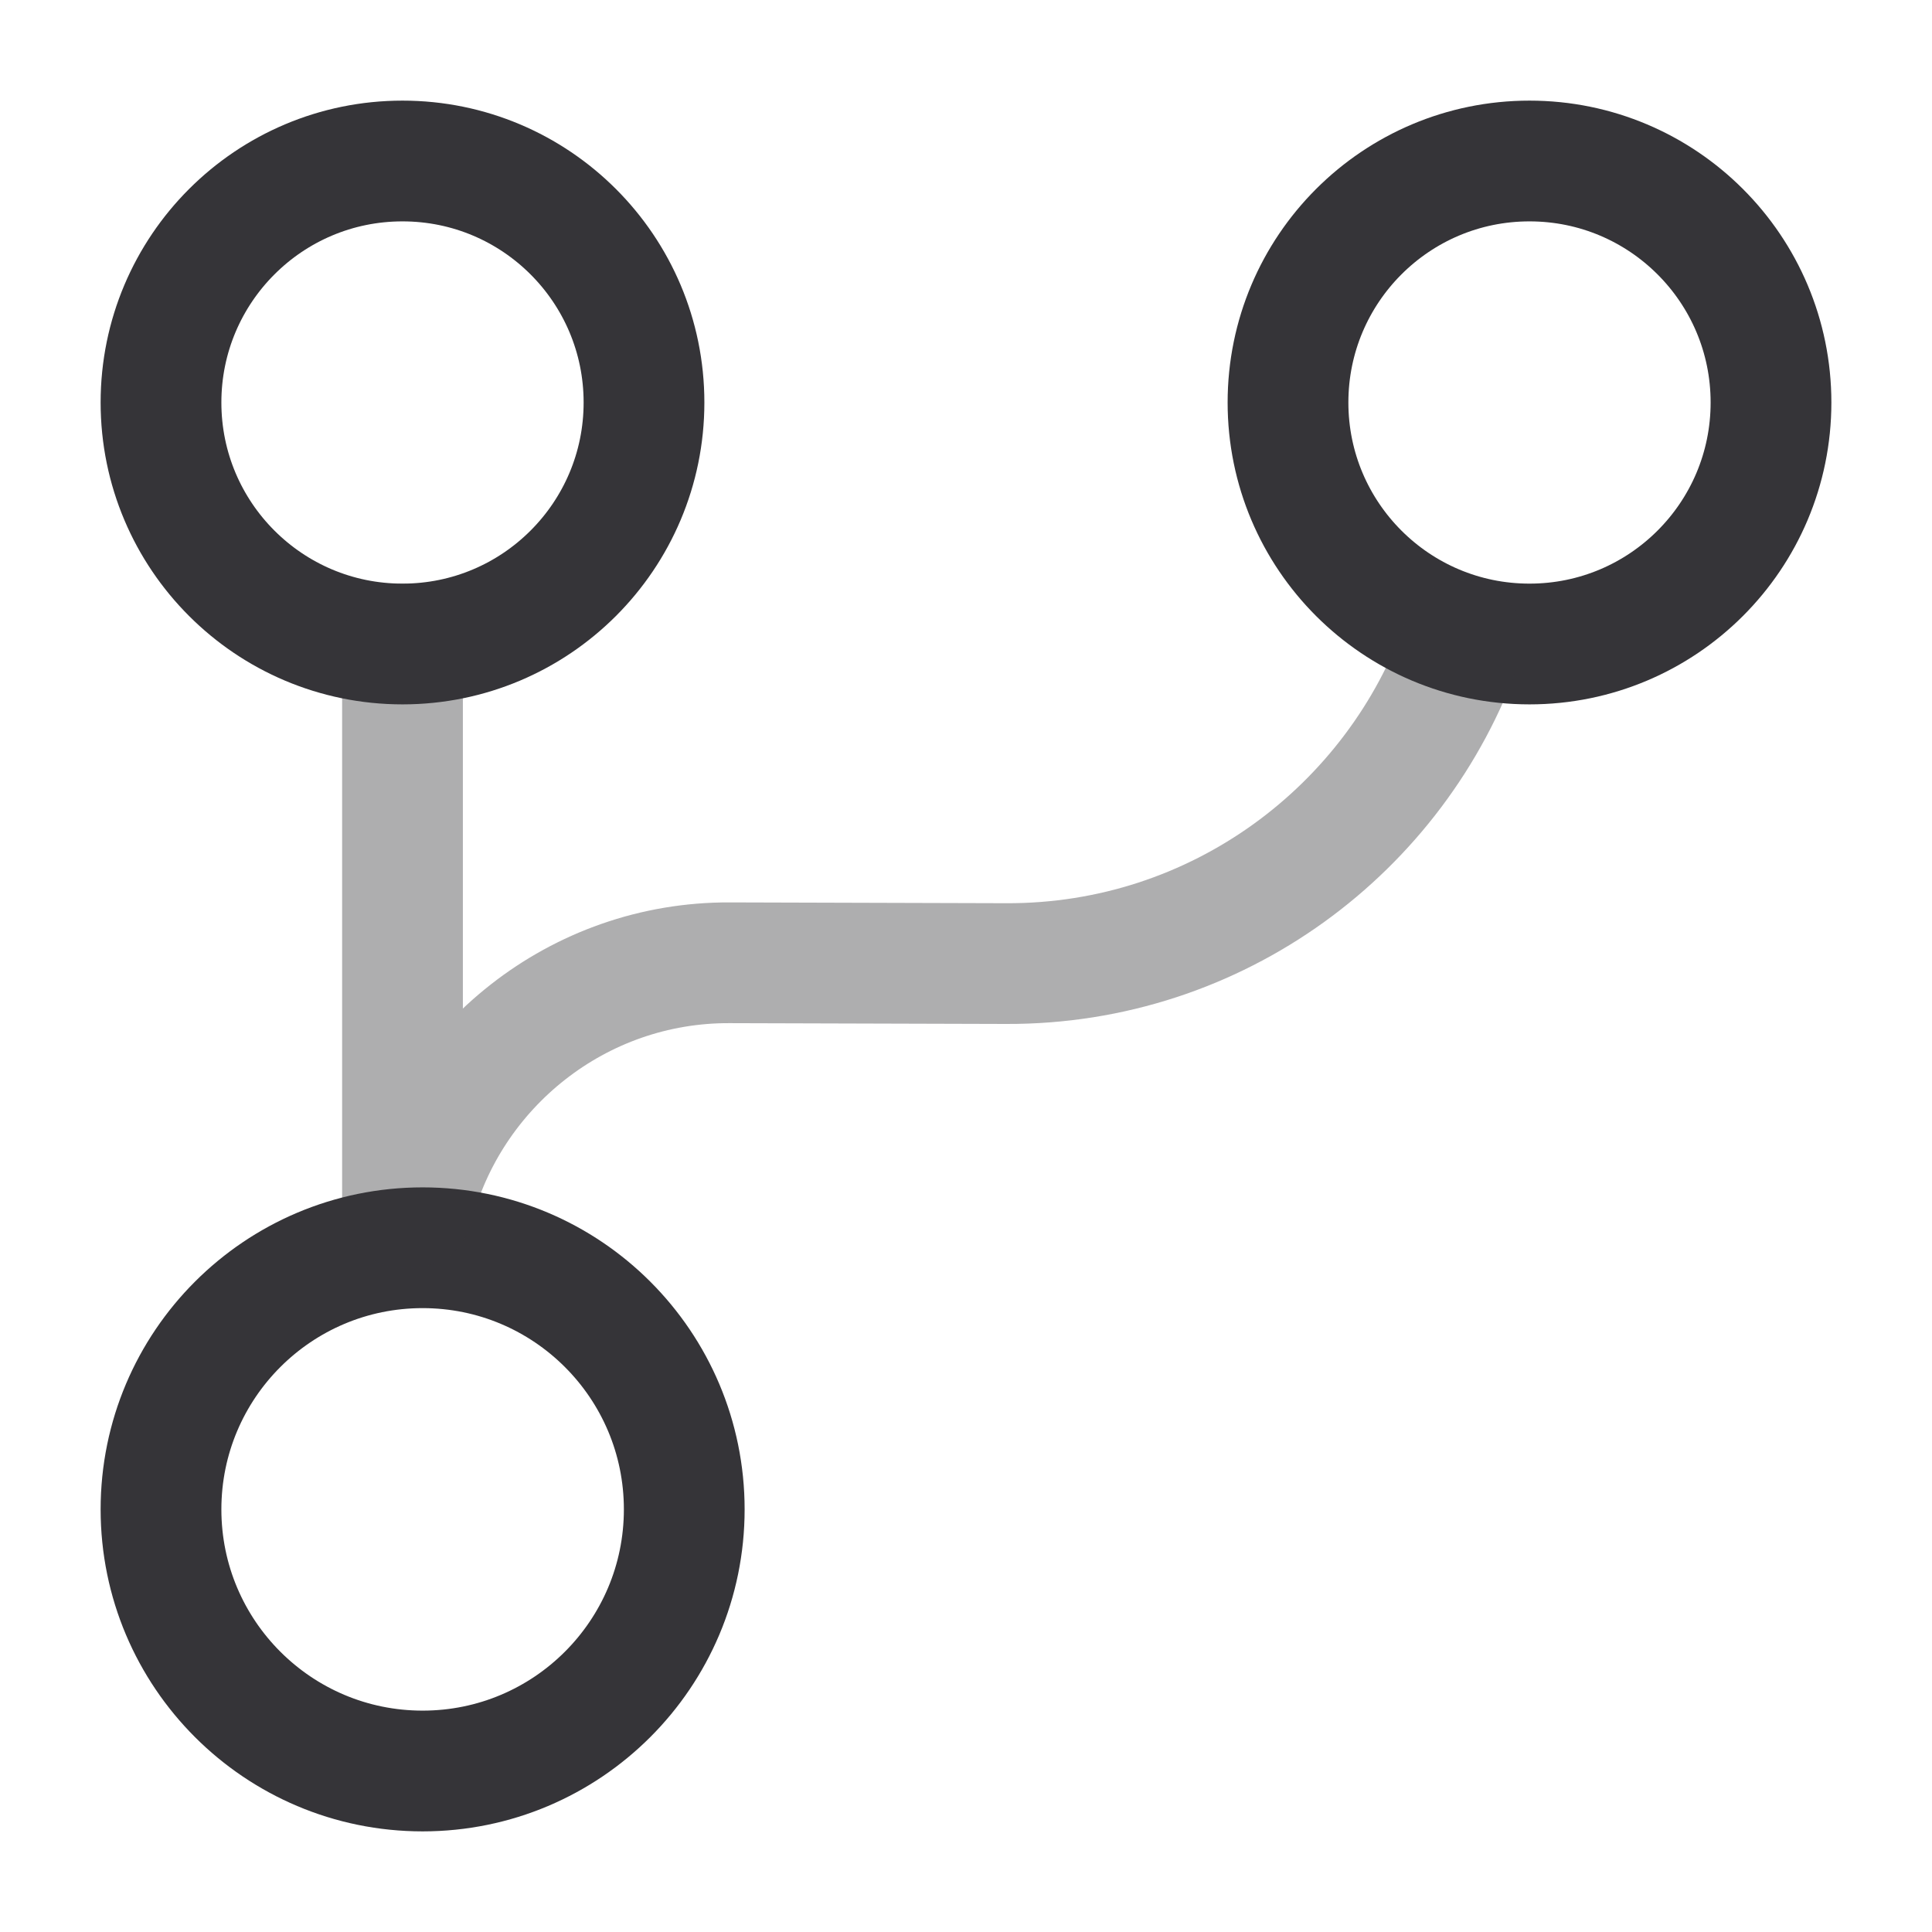
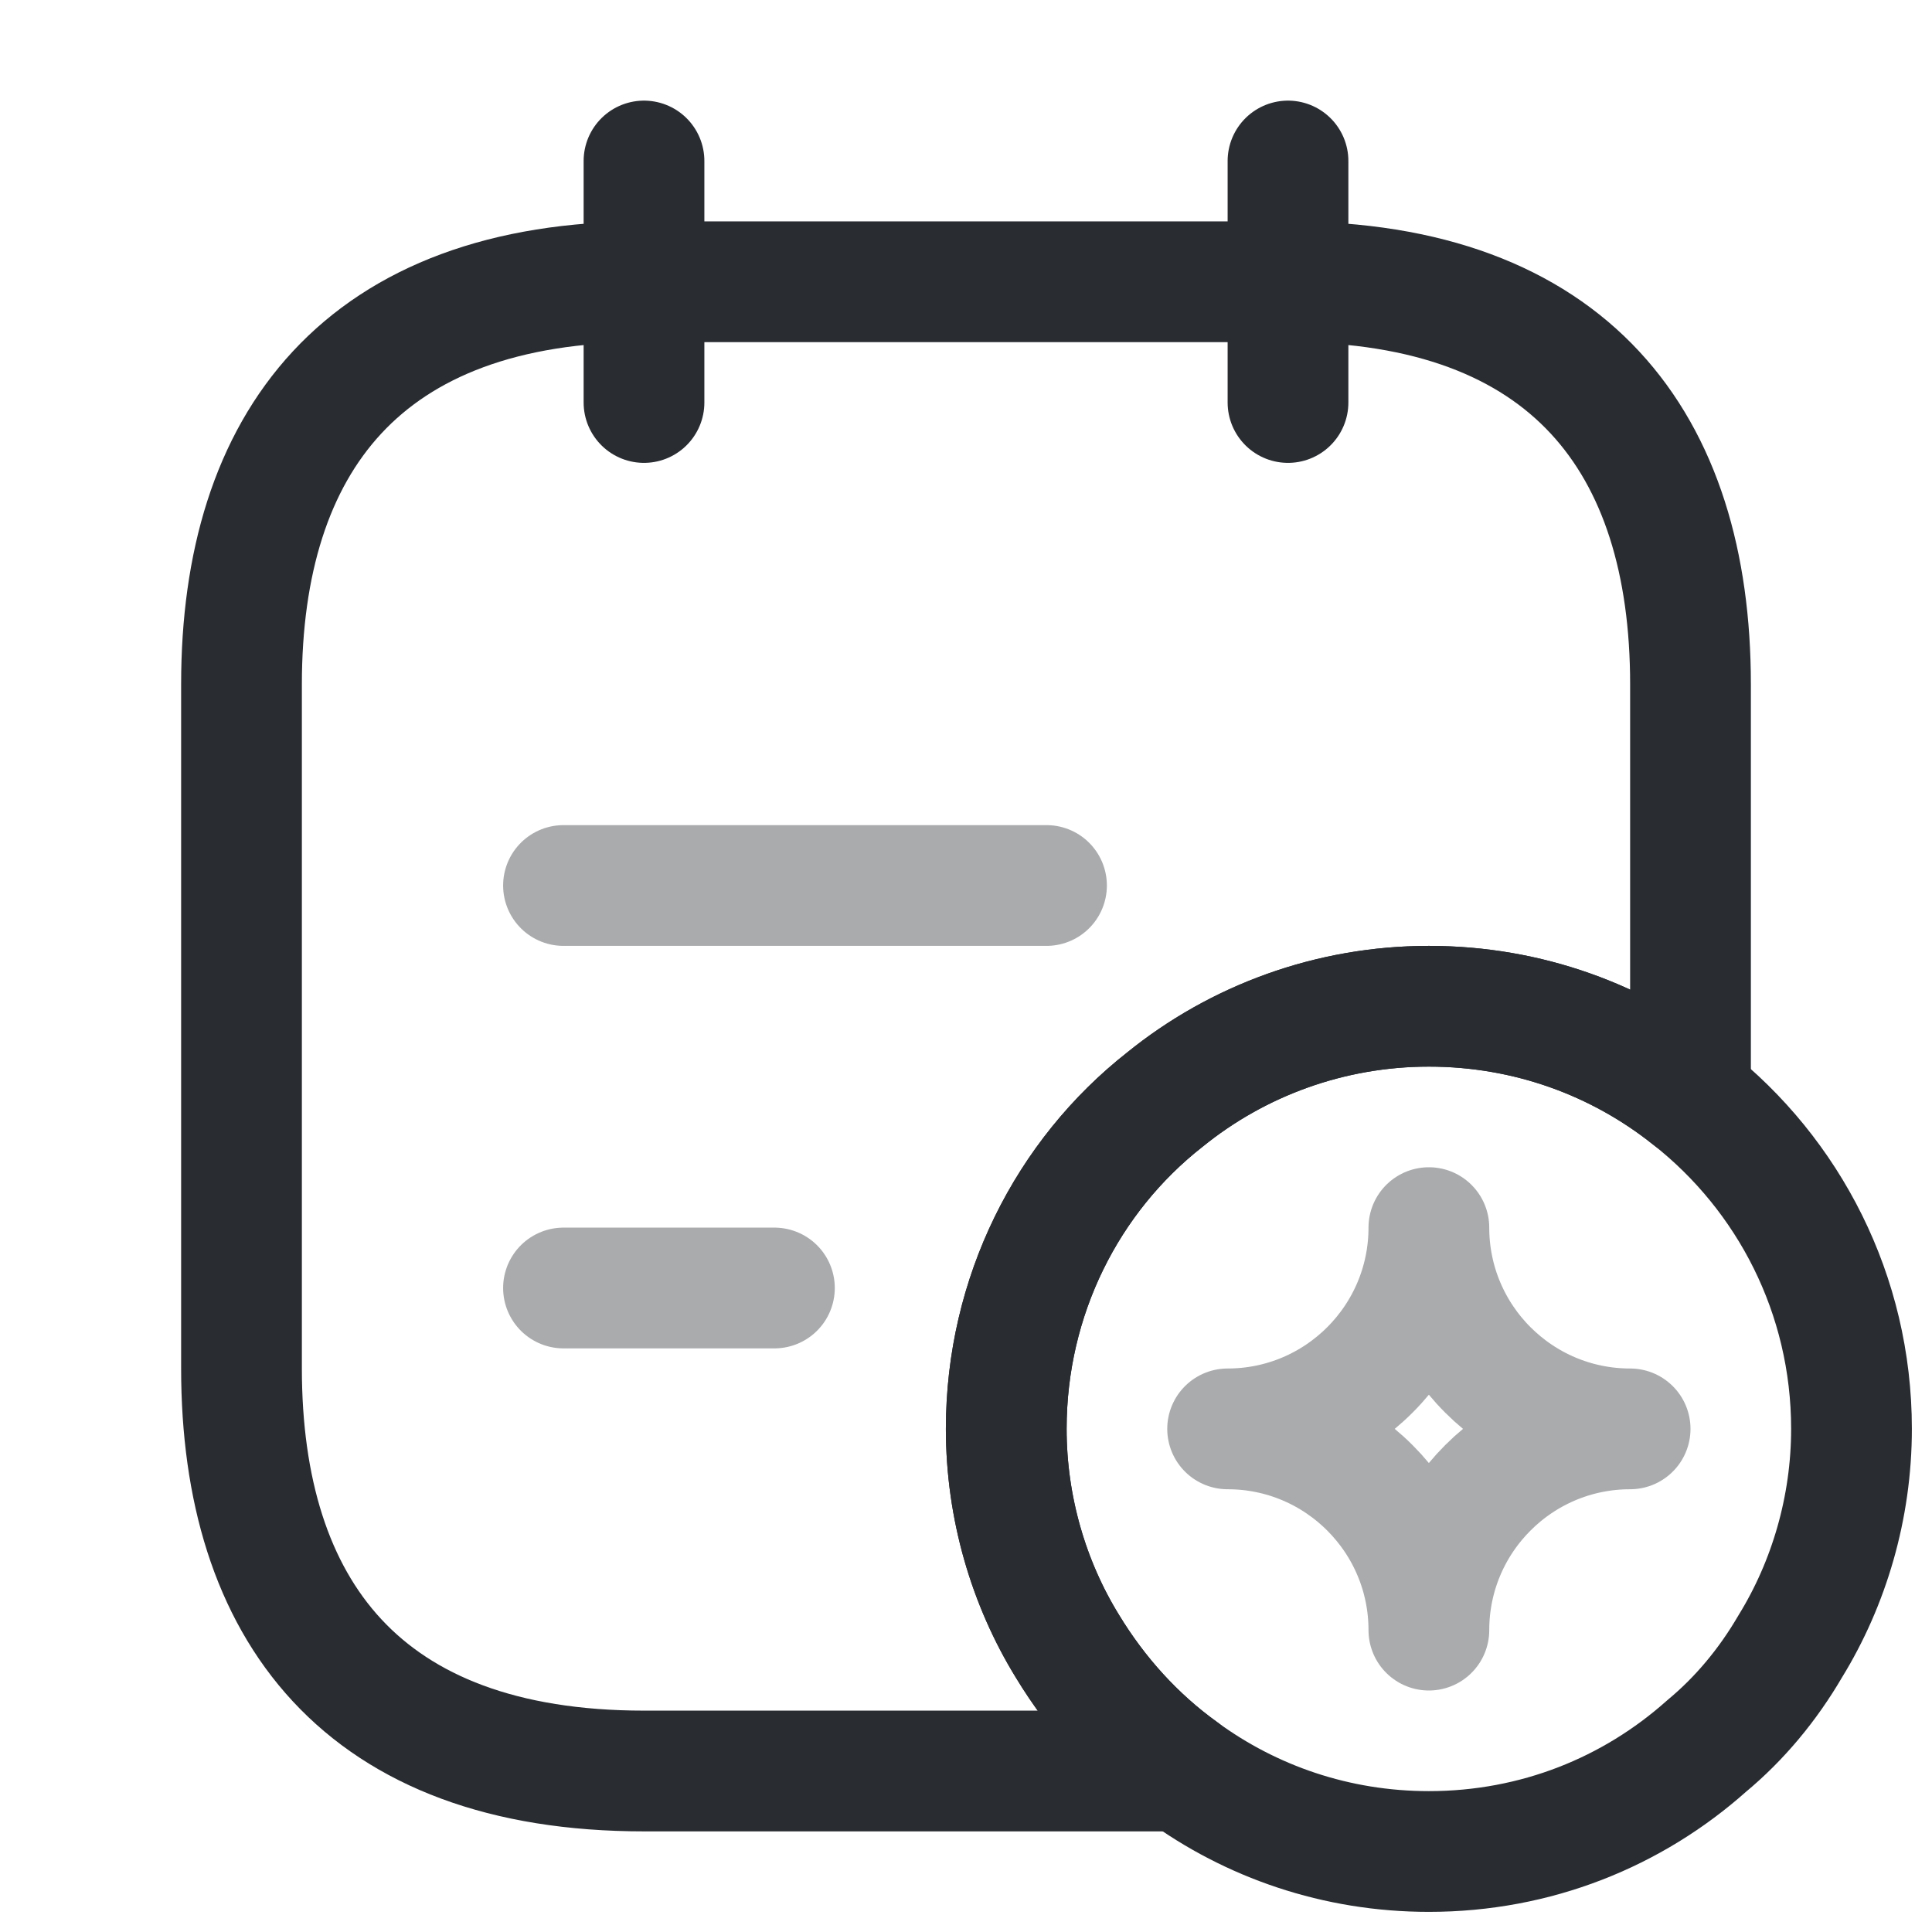
<svg xmlns="http://www.w3.org/2000/svg" viewBox="0 0 24 24" fill="none">
  <g id="SVGRepo_bgCarrier" stroke-width="0" />
  <g id="SVGRepo_tracerCarrier" stroke-linecap="round" stroke-linejoin="round" />
  <g id="SVGRepo_iconCarrier">
-     <path d="M5.25 22C7.045 22 8.5 20.545 8.5 18.75C8.5 16.955 7.045 15.5 5.25 15.5C3.455 15.5 2 16.955 2 18.75C2 20.545 3.455 22 5.25 22Z" stroke="#353438" stroke-width="1.5" stroke-linecap="round" stroke-linejoin="round" />
-     <path d="M5 8C6.657 8 8 6.657 8 5C8 3.343 6.657 2 5 2C3.343 2 2 3.343 2 5C2 6.657 3.343 8 5 8Z" stroke="#353438" stroke-width="1.5" stroke-linecap="round" stroke-linejoin="round" />
-     <path d="M19 8C20.657 8 22 6.657 22 5C22 3.343 20.657 2 19 2C17.343 2 16 3.343 16 5C16 6.657 17.343 8 19 8Z" stroke="#353438" stroke-width="1.5" stroke-linecap="round" stroke-linejoin="round" />
-     <g opacity="0.4">
-       <path d="M5 15V8" stroke="#353438" stroke-width="1.5" stroke-linecap="round" stroke-linejoin="round" />
-       <path d="M5.129 15C5.579 13.25 7.179 11.95 9.069 11.96L12.499 11.97C15.119 11.98 17.349 10.3 18.169 7.96" stroke="#353438" stroke-width="1.5" stroke-linecap="round" stroke-linejoin="round" />
-     </g>
+     <path d="M8 2V5" stroke="#292D32" stroke-width="1.5" stroke-miterlimit="10" stroke-linecap="round" stroke-linejoin="round" />
+     <path d="M16 2V5" stroke="#292D32" stroke-width="1.5" stroke-miterlimit="10" stroke-linecap="round" stroke-linejoin="round" />
+     <path d="M21 8.5V13.63C20.11 12.92 18.98 12.5 17.75 12.5C16.52 12.5 15.37 12.93 14.47 13.66C13.26 14.61 12.5 16.1 12.5 17.75C12.5 18.73 12.78 19.67 13.26 20.45C13.63 21.06 14.11 21.59 14.68 22H8C4.5 22 3 20 3 17V8.5C3 5.5 4.5 3.5 8 3.5H16C19.5 3.5 21 5.5 21 8.5Z" stroke="#292D32" stroke-width="1.5" stroke-miterlimit="10" stroke-linecap="round" stroke-linejoin="round" />
+     <path opacity="0.4" d="M7 11H13" stroke="#292D32" stroke-width="1.5" stroke-miterlimit="10" stroke-linecap="round" stroke-linejoin="round" />
+     <path opacity="0.4" d="M7 16H9.62" stroke="#292D32" stroke-width="1.5" stroke-miterlimit="10" stroke-linecap="round" stroke-linejoin="round" />
+     <path d="M23 17.75C23 18.73 22.72 19.67 22.24 20.45C21.96 20.93 21.61 21.35 21.2 21.69C20.28 22.51 19.08 23 17.75 23C16.6 23 15.54 22.63 14.68 22C14.11 21.59 13.63 21.06 13.26 20.45C12.78 19.67 12.5 18.73 12.5 17.75C12.5 16.1 13.26 14.61 14.47 13.66C15.37 12.93 16.52 12.5 17.75 12.5C18.98 12.5 20.11 12.92 21 13.63C22.22 14.59 23 16.08 23 17.75Z" stroke="#292D32" stroke-width="1.5" stroke-miterlimit="10" stroke-linecap="round" stroke-linejoin="round" />
+     <path opacity="0.4" d="M17.75 20.25C17.75 18.87 18.87 17.75 20.25 17.75C18.87 17.75 17.75 16.63 17.75 15.25C17.75 16.63 16.63 17.75 15.25 17.75C16.63 17.75 17.75 18.87 17.75 20.25Z" stroke="#292D32" stroke-width="1.5" stroke-linecap="round" stroke-linejoin="round" />
  </g>
</svg>
